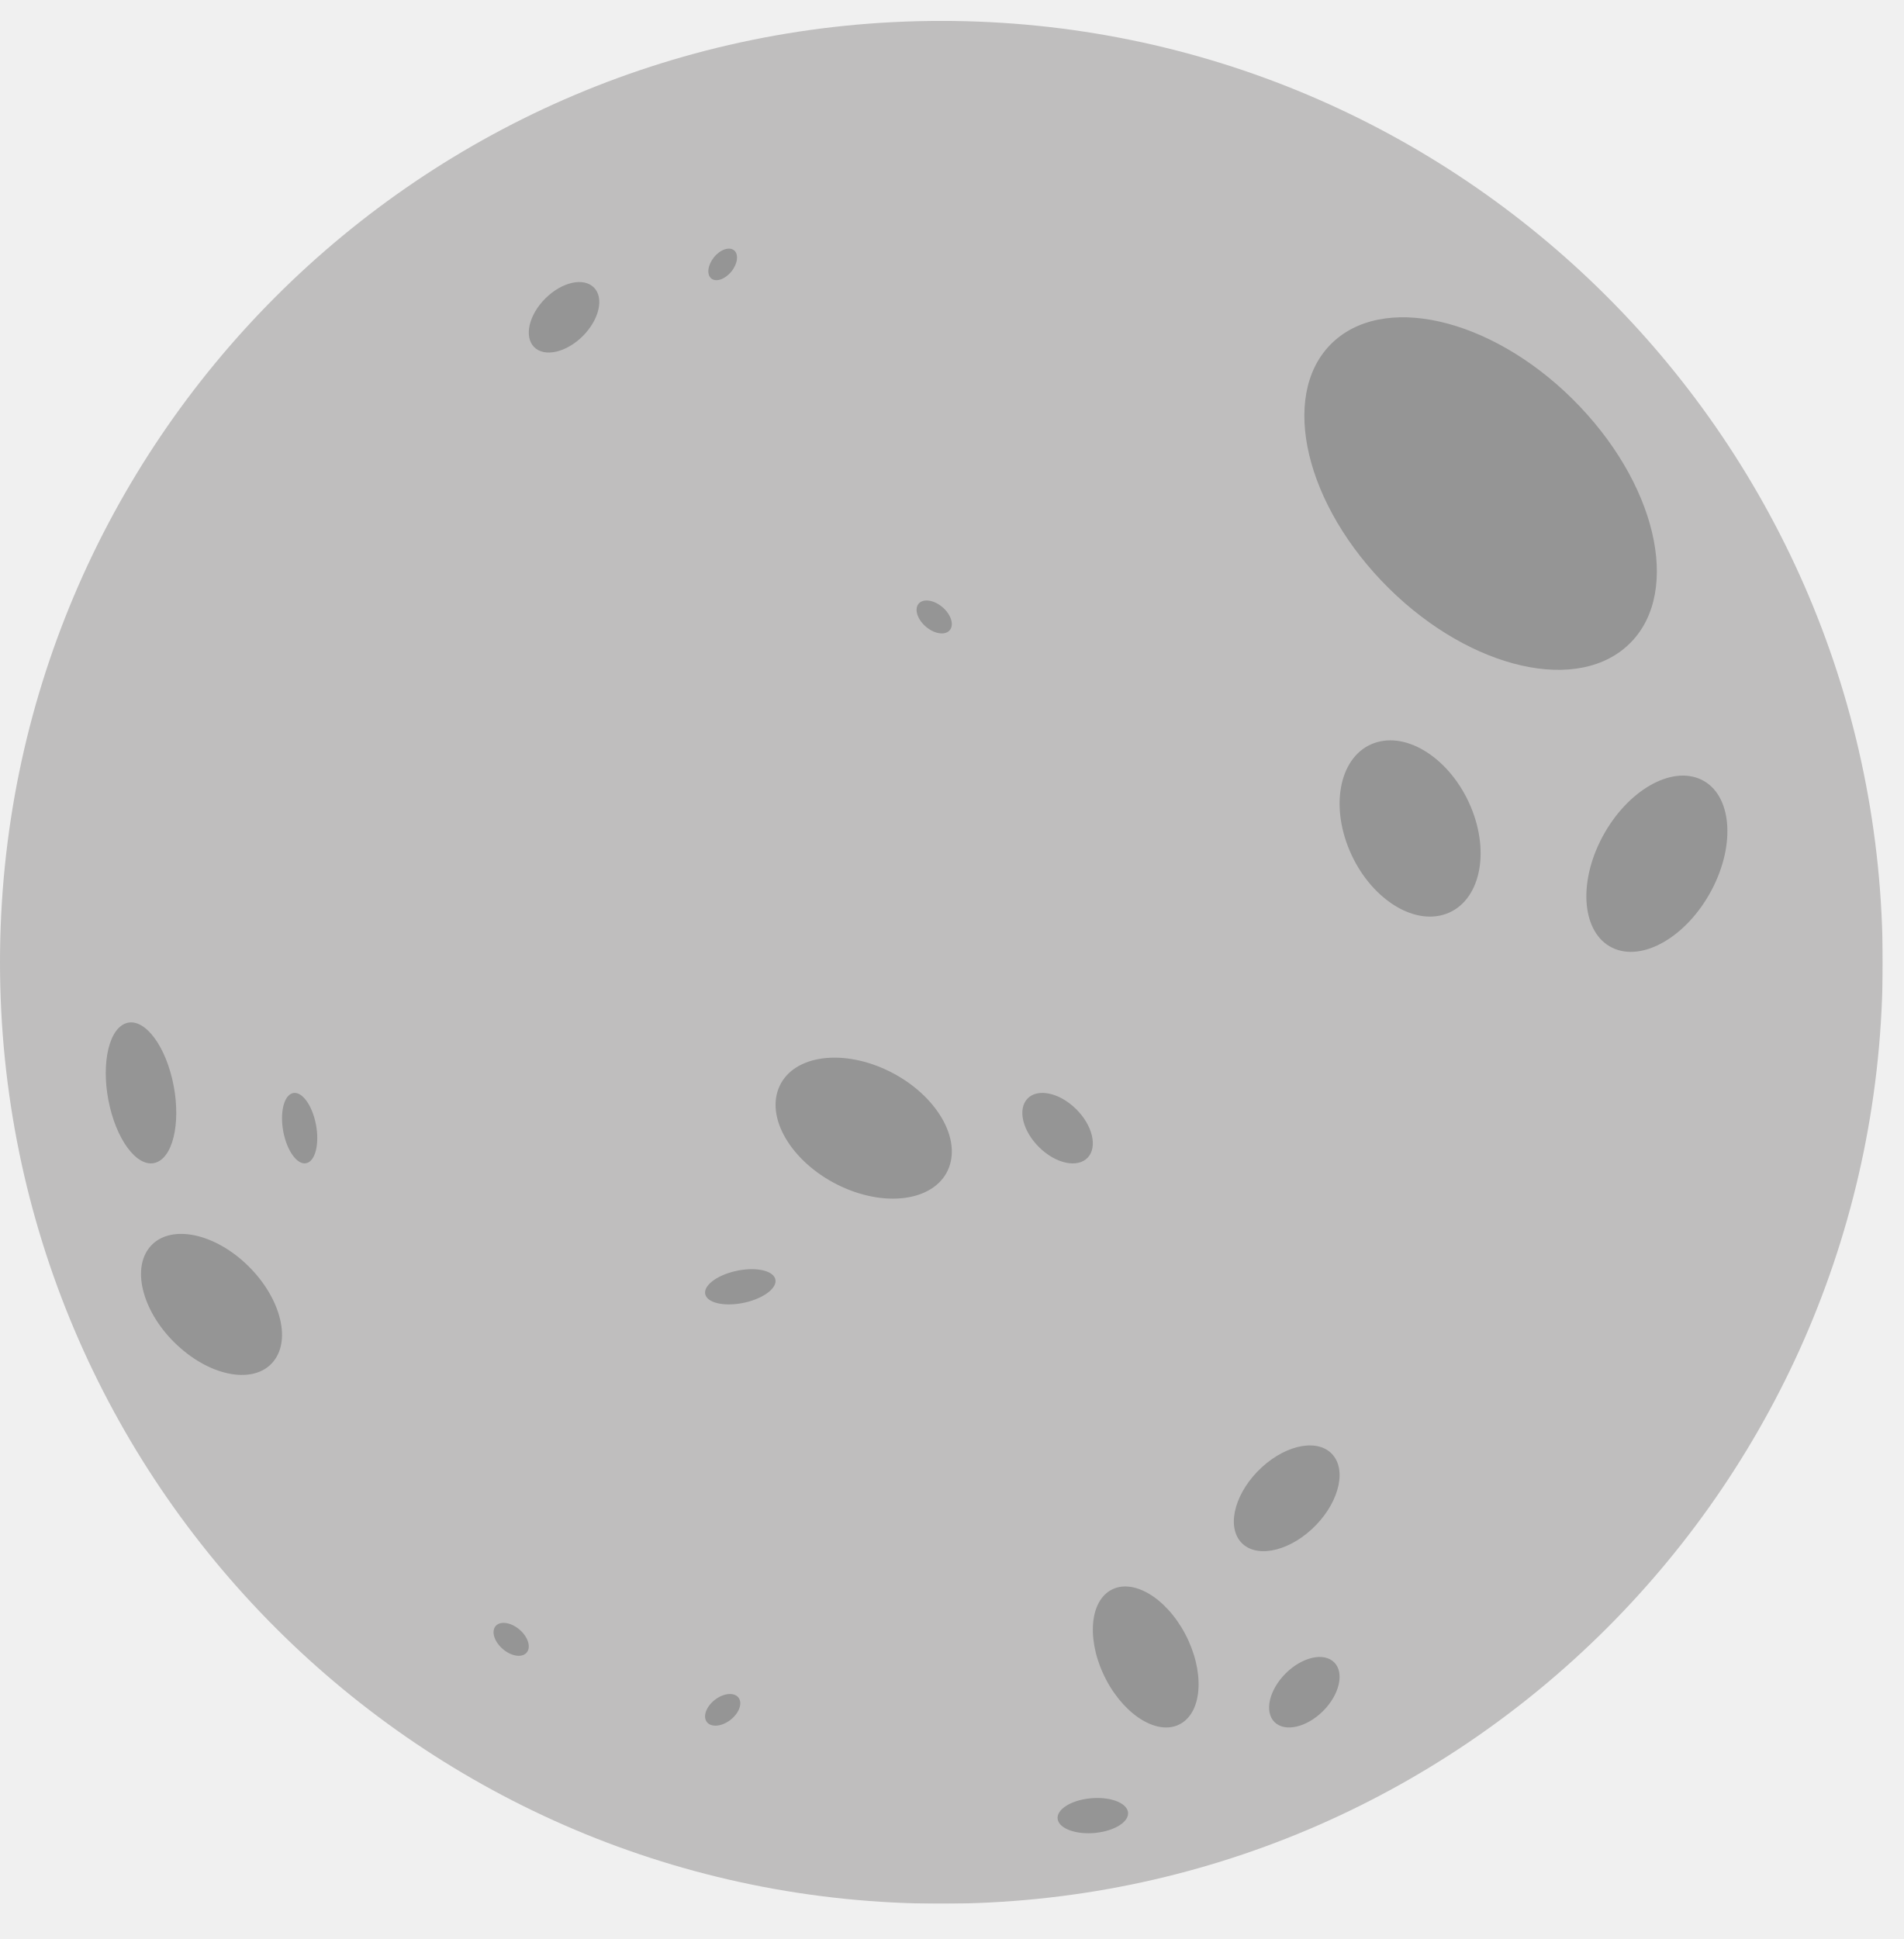
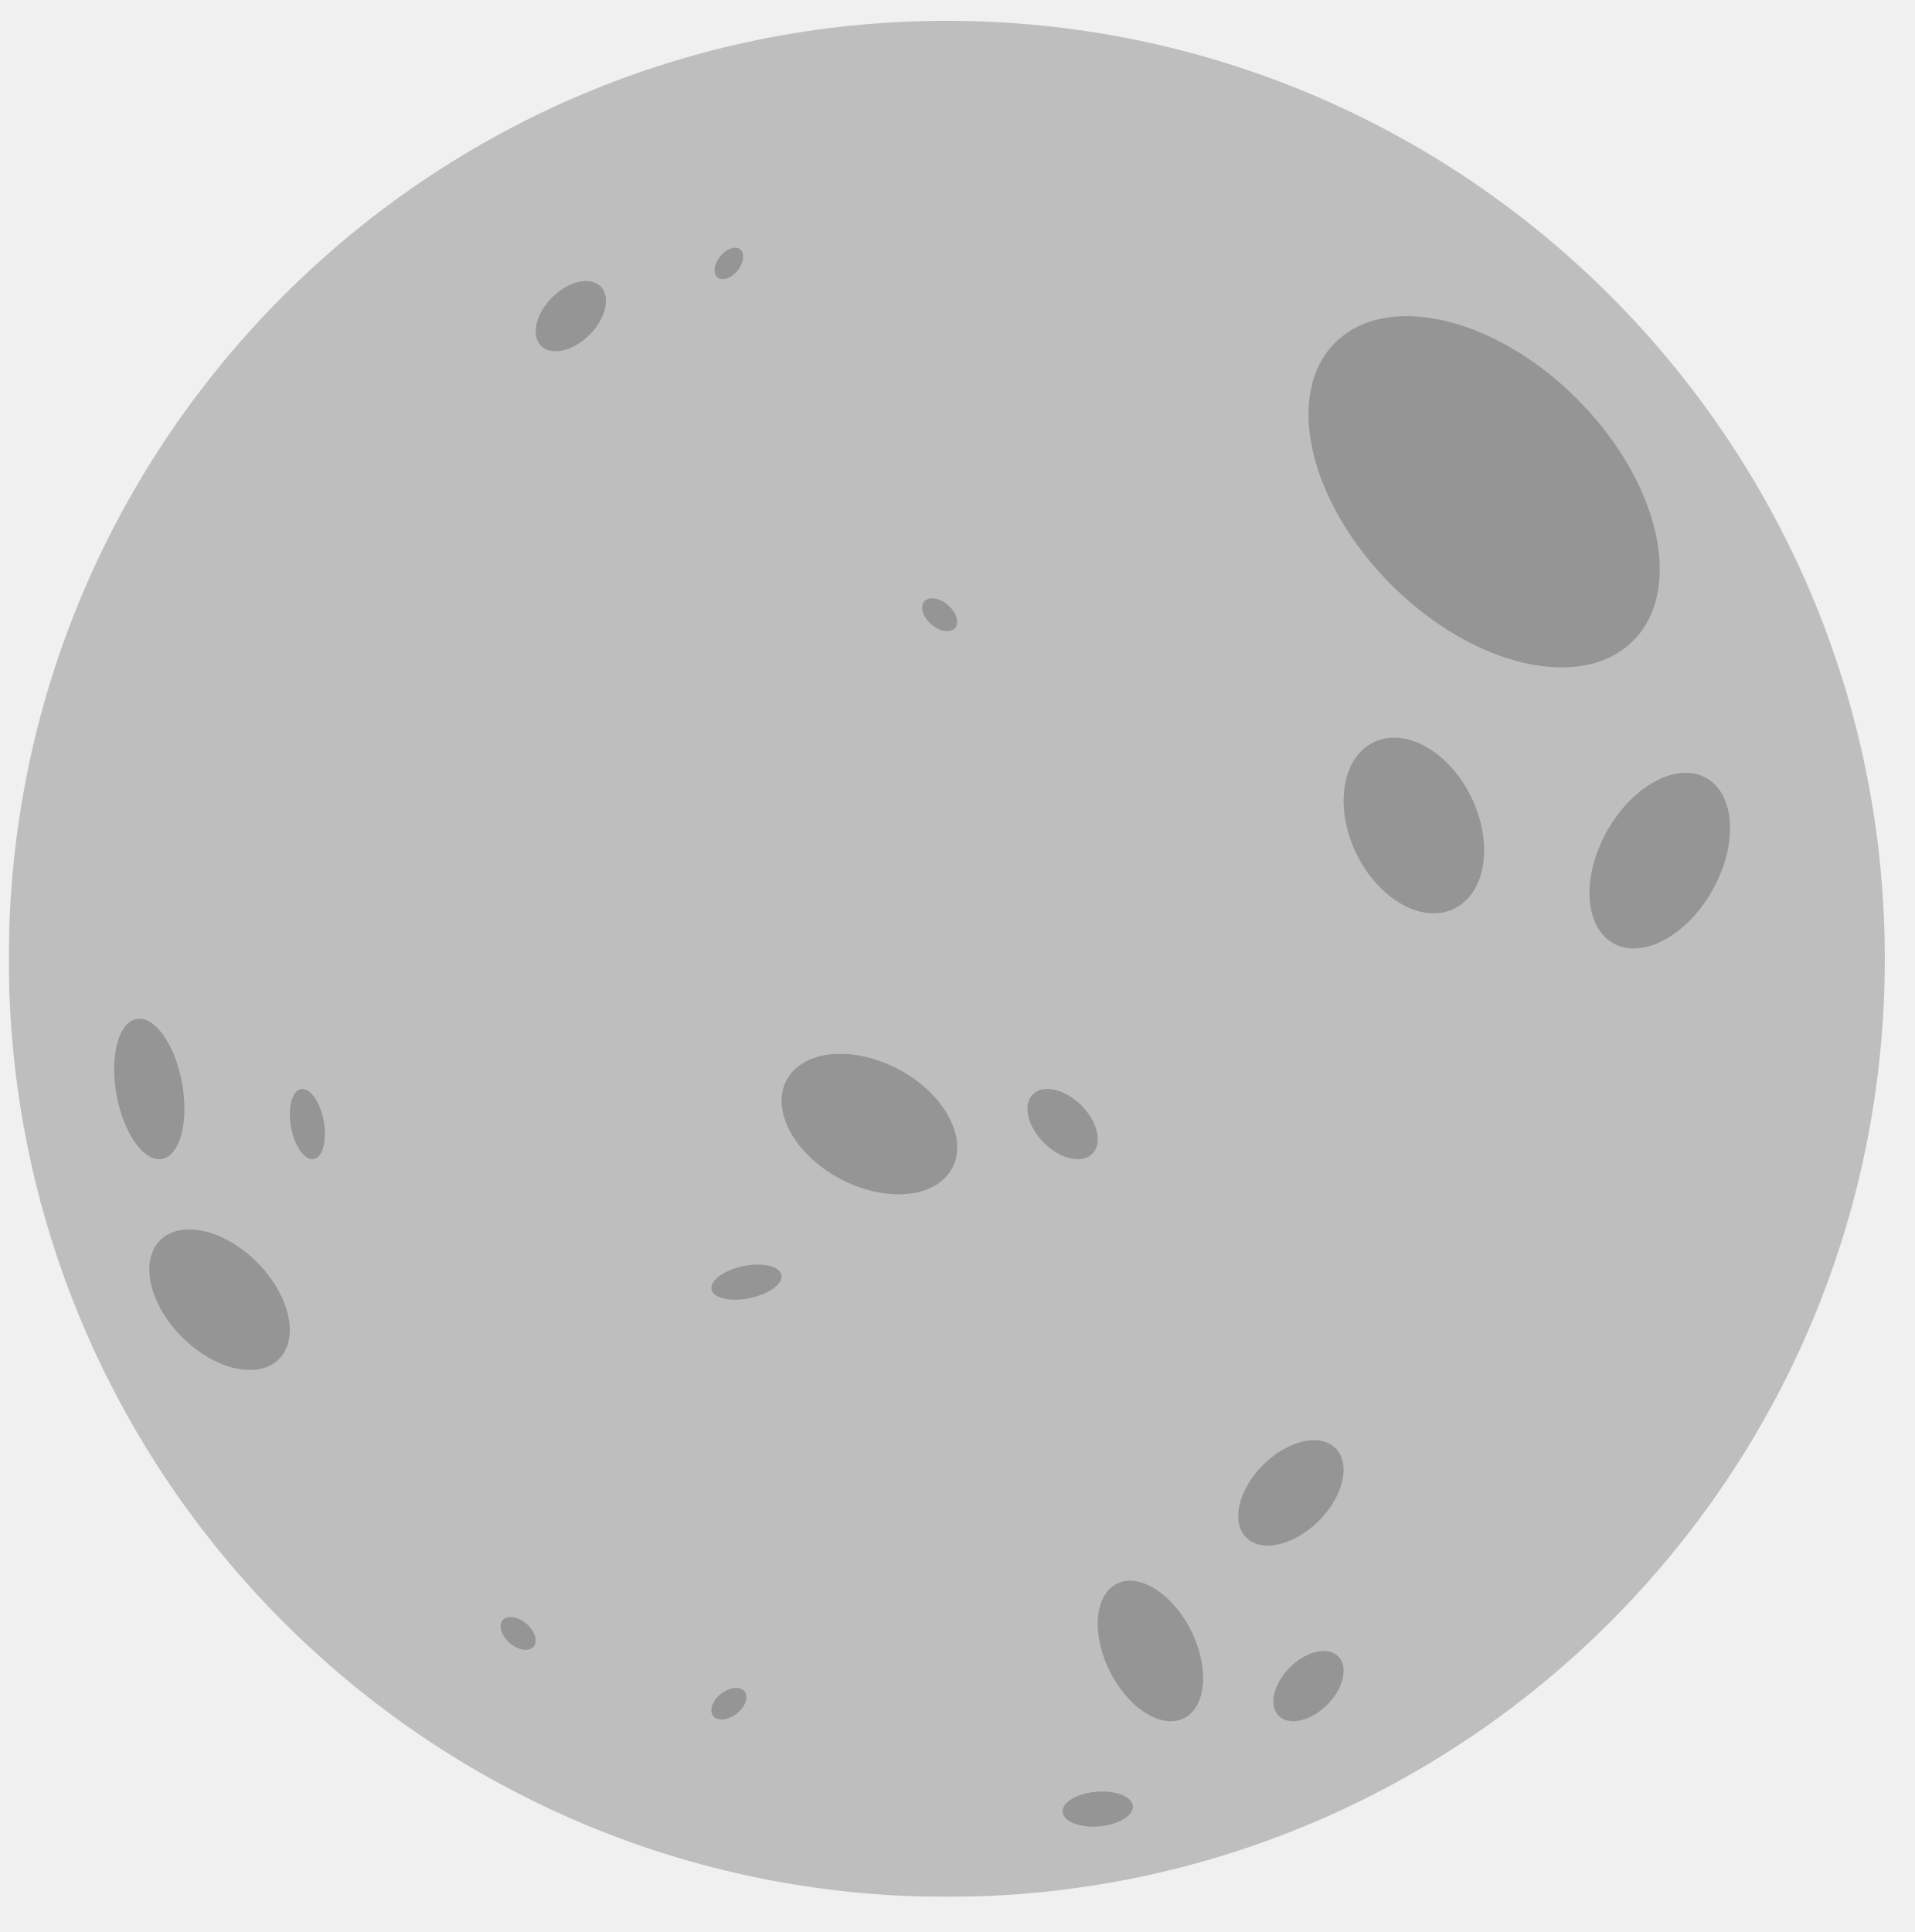
- <svg xmlns="http://www.w3.org/2000/svg" xmlns:xlink="http://www.w3.org/1999/xlink" width="54" height="55" viewBox="0 0 54 55">
+ <svg xmlns="http://www.w3.org/2000/svg" xmlns:xlink="http://www.w3.org/1999/xlink" width="109" height="110" viewBox="0 0 54 55">
  <defs>
    <path id="ghvcci2q3a" d="M0 0.593L53.407 0.593 53.407 53.999 0 53.999z" />
  </defs>
  <g fill="none" fill-rule="evenodd">
    <g>
      <g>
        <g>
          <g transform="translate(-64 -320) translate(0 64) translate(64 256)">
            <mask id="c2ff3j5qmb" fill="#fff">
              <use xlink:href="#ghvcci2q3a" />
            </mask>
            <path fill="#BFBEBE" d="M53.407 27.297c0 14.747-11.956 26.702-26.703 26.702C11.955 54 0 42.044 0 27.297 0 12.548 11.955.593 26.704.593c14.747 0 26.703 11.955 26.703 26.704" mask="url(#c2ff3j5qmb)" />
          </g>
          <path fill="#959595" d="M44.818 11.534c2.28 2.401 2.868 5.452 1.31 6.814-1.556 1.363-4.666.52-6.947-1.881-2.28-2.403-2.867-5.454-1.31-6.816 1.556-1.361 4.667-.52 6.947 1.883M41.766 22.996c.518 1.352.148 2.673-.827 2.952-.975.278-2.186-.592-2.705-1.945-.518-1.352-.148-2.674.828-2.951.975-.279 2.186.592 2.704 1.944M25.132 30.342c1.336.618 2.136 1.862 1.786 2.778-.349.914-1.714 1.155-3.05.538-1.335-.618-2.135-1.861-1.786-2.775.348-.917 1.714-1.158 3.05-.541M20.754 36.082c.535-.151 1.08-.087 1.215.144.136.23-.188.54-.723.692-.535.151-1.08.087-1.215-.144-.136-.231.188-.54.723-.692M30.436 31.376c.497.431.704 1.06.464 1.405-.242.345-.84.275-1.335-.157-.497-.432-.706-1.061-.465-1.405.242-.345.84-.274 1.336.157M26.718 17.208c.248.202.352.496.232.657-.12.161-.42.128-.668-.074-.248-.201-.352-.495-.232-.656.12-.161.42-.128.668.073M14.718 46.208c.249.202.352.496.231.657-.12.161-.42.128-.667-.074-.248-.201-.352-.495-.232-.656.12-.161.42-.128.668.073M20.312 48.191c.255-.18.547-.187.651-.017.104.172-.02.455-.275.635s-.547.187-.651.016c-.104-.17.02-.455.275-.634M4.883 30.597c.259 1.081.074 2.14-.414 2.361-.487.224-1.092-.474-1.352-1.555-.259-1.081-.074-2.138.414-2.361.487-.224 1.092.474 1.352 1.555M8.941 31.798c.13.54.038 1.07-.207 1.181-.243.111-.545-.237-.676-.778-.129-.54-.036-1.07.207-1.18.244-.112.546.237.676.777M15.39 8.55c.438-.493 1.066-.692 1.402-.442.338.248.255.849-.182 1.342-.438.493-1.066.691-1.403.443-.336-.248-.255-.85.183-1.343M20.252 7.298c.178-.22.434-.309.572-.197.135.11.102.38-.076.6-.178.22-.434.31-.572.198-.135-.112-.102-.38.076-.6M36.391 47.55c.438-.493 1.066-.691 1.402-.443.336.249.254.849-.183 1.343-.438.493-1.066.691-1.403.443-.337-.249-.254-.85.184-1.343M31.083 51.99c-.55.056-1.034-.115-1.08-.386-.046-.27.364-.536.914-.593.55-.058 1.033.114 1.08.384.045.27-.364.536-.914.594M31.384 47.657c-.553-1.043-.503-2.183.113-2.545.616-.363 1.565.188 2.12 1.23.552 1.044.502 2.183-.115 2.546-.615.364-1.563-.187-2.118-1.23M37.207 43.38c-.73.67-1.64.82-2.03.335-.39-.486-.115-1.424.615-2.094.73-.672 1.64-.822 2.03-.335.391.485.116 1.422-.615 2.094M6.876 35.756c.992.865 1.406 2.122.921 2.808-.482.69-1.68.545-2.672-.32-.994-.863-1.406-2.121-.923-2.809.485-.688 1.68-.545 2.674.32M48.549 25.254c-.699 1.316-1.959 2.045-2.814 1.629-.856-.417-.983-1.821-.284-3.137.7-1.317 1.959-2.045 2.815-1.629.855.417.982 1.821.283 3.137" transform="translate(-64 -320) translate(0 64) translate(64 256)" />
        </g>
      </g>
    </g>
  </g>
</svg>
